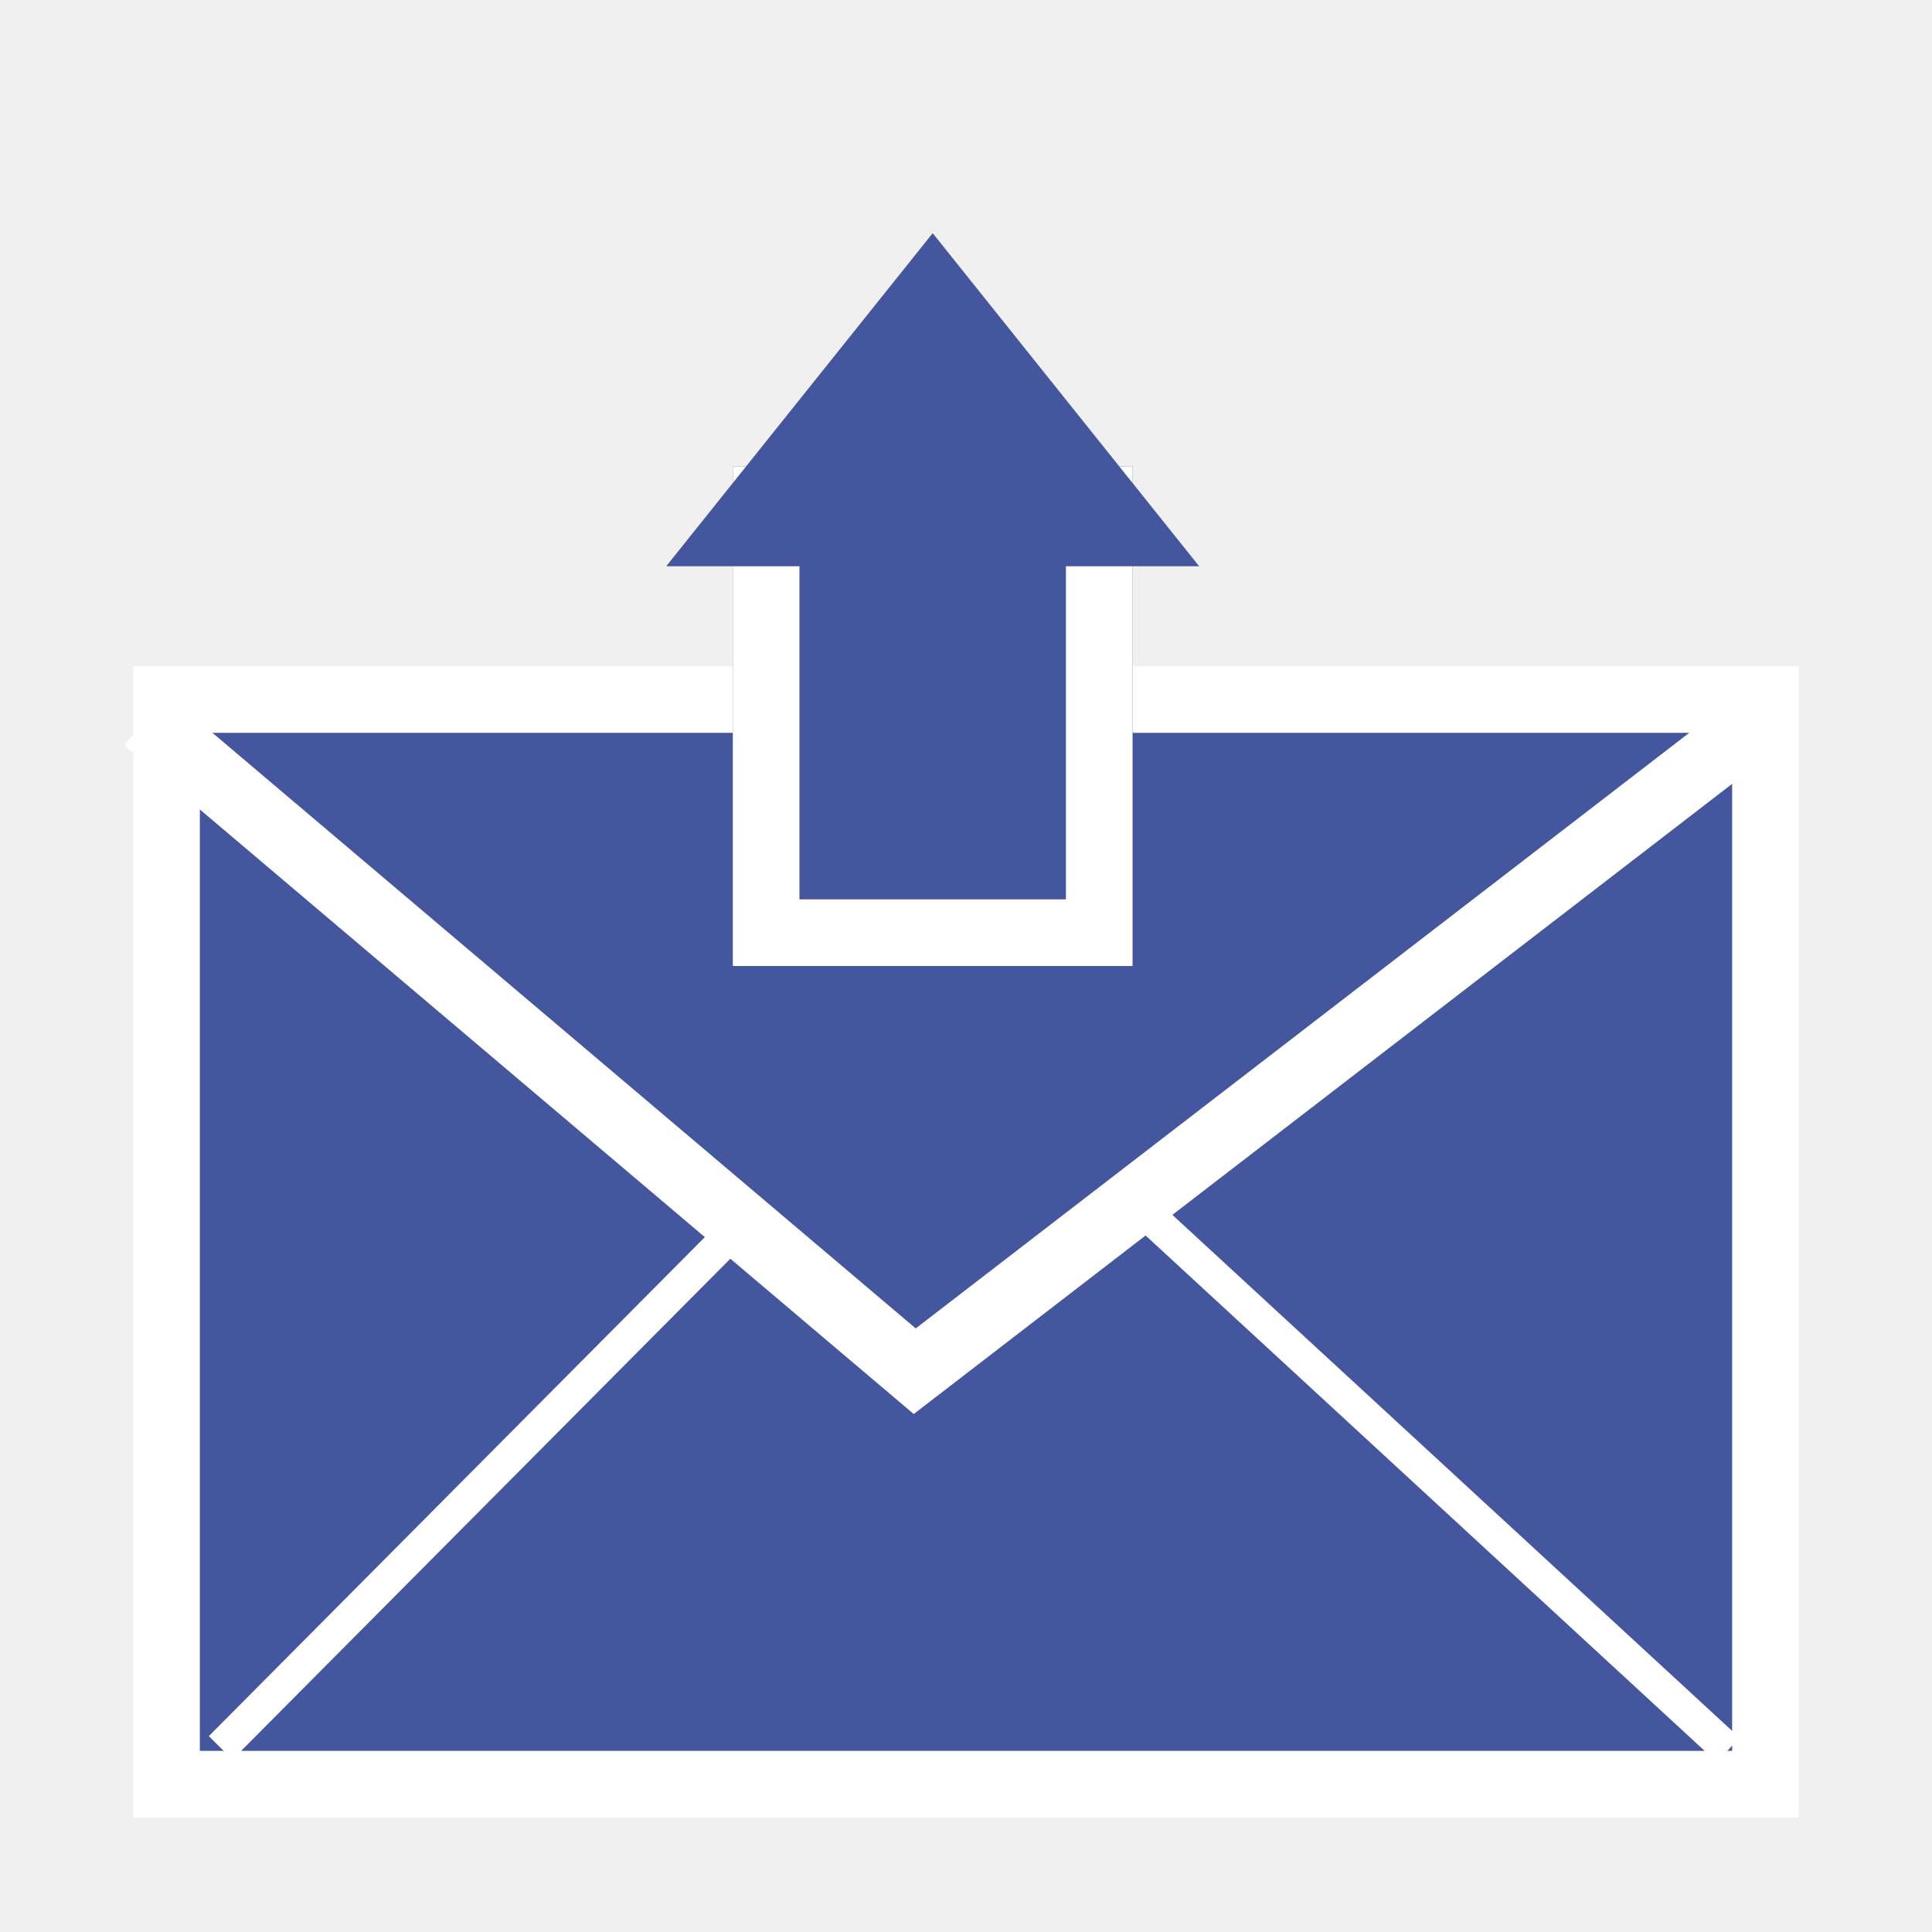
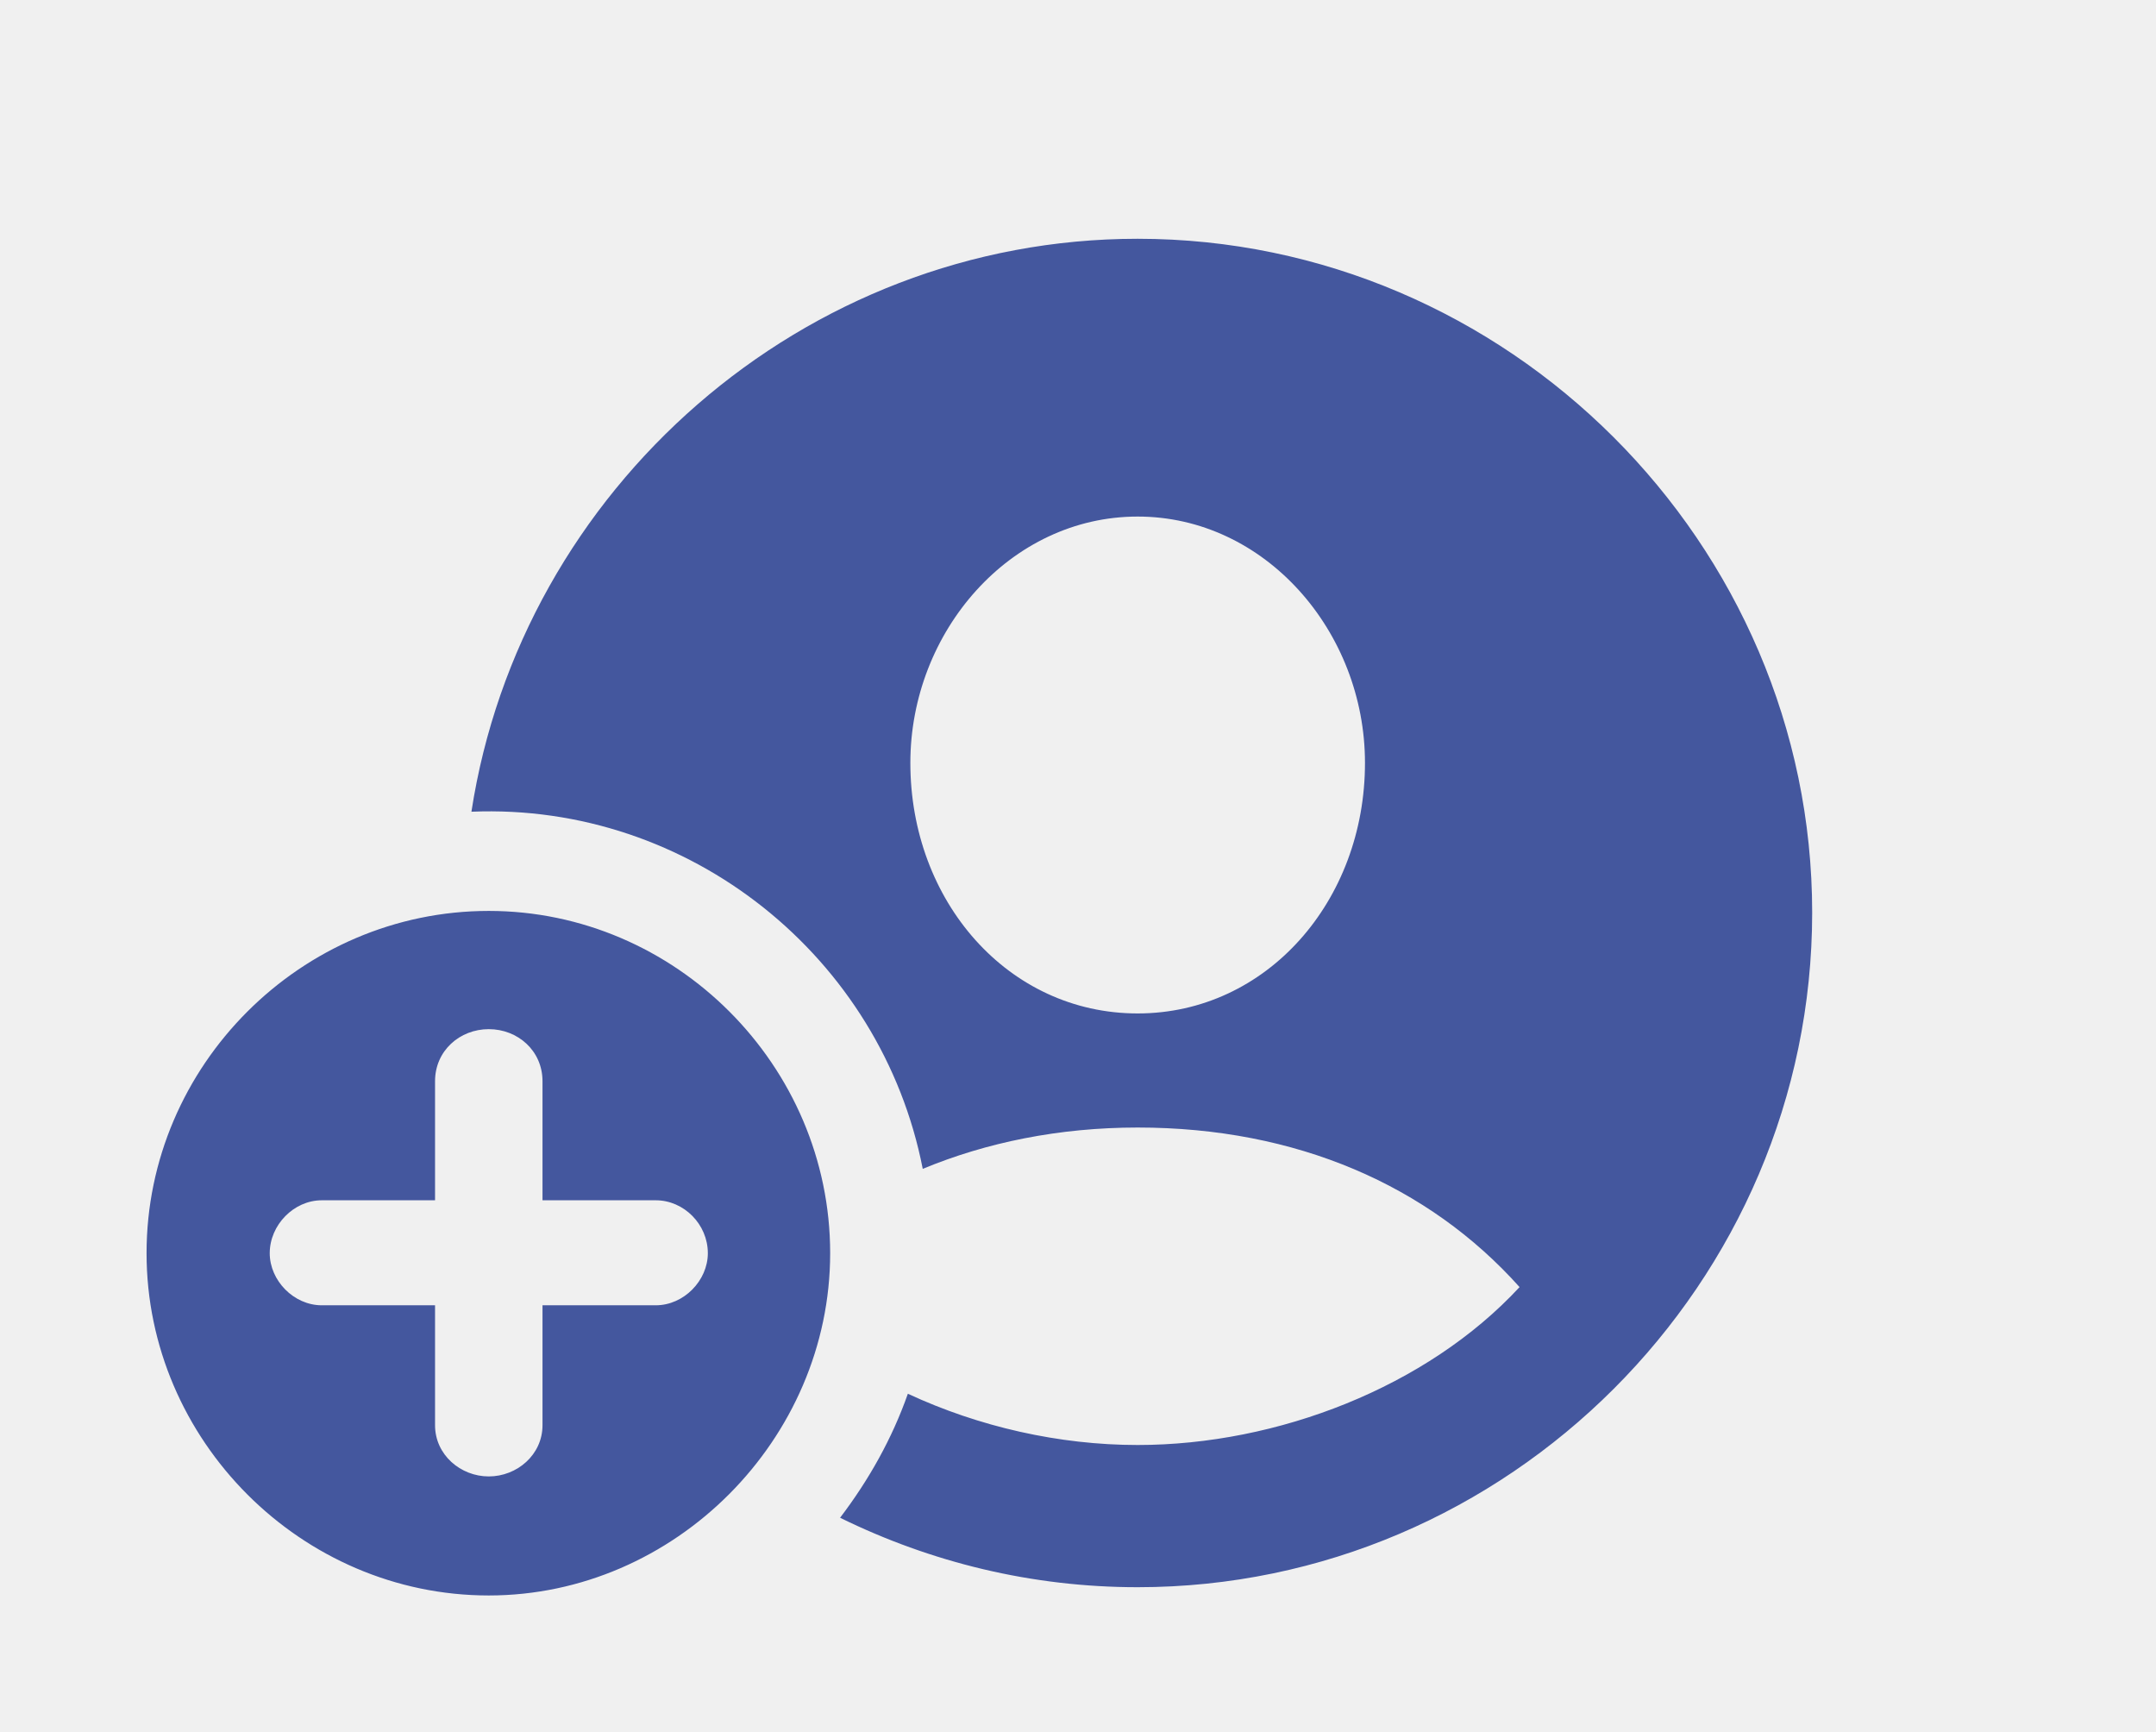
- <svg xmlns="http://www.w3.org/2000/svg" xmlns:xlink="http://www.w3.org/1999/xlink" width="58px" height="58px" viewBox="0 0 58 58" version="1.1">
-   <defs>
-     <rect id="path-1" x="22" y="14" width="12" height="15" />
-   </defs>
-   <g id="Page-1" stroke="none" stroke-width="1" fill="none" fill-rule="evenodd">
-     <g id="58---Settings-Copy-4">
-       <rect id="Rectangle-2" stroke="#FFFFFF" stroke-width="2" fill="#44579E" x="5" y="21" width="48" height="32.562" />
-       <g id="Rectangle-4">
-         <use fill="#44579E" fill-rule="evenodd" xlink:href="#path-1" />
-         <rect stroke="#FFFFFF" stroke-width="2" x="23" y="15" width="10" height="13" />
-       </g>
-       <polygon id="Triangle" fill="#44579E" points="28 7 36 17 20 17" />
-       <polyline id="Path-2" stroke="#FFFFFF" stroke-width="2" points="4.371 21.611 27.461 41.165 53 21.5" />
-       <path d="M6.624,52.472 L22.5,36.5" id="Path-3" stroke="#FFFFFF" />
-       <path d="M51.882,52.534 L34.695,36.69" id="Path-4" stroke="#FFFFFF" />
-     </g>
+ <svg xmlns="http://www.w3.org/2000/svg" width="100%" height="100%" viewBox="0 0 71 57" version="1.1" xml:space="preserve" style="fill-rule:evenodd;clip-rule:evenodd;stroke-linejoin:round;stroke-miterlimit:2;">
+   <g transform="matrix(0.557491,0,0,0.557491,1.56,49.701)">
+     <path id="Semibold-S" d="M64.404,4.59C86.279,4.59 104.248,-13.379 104.248,-35.254C104.248,-57.08 86.231,-75.049 64.404,-75.049C44.629,-75.049 27.979,-60.254 25.049,-41.211C37.94,-41.748 49.268,-32.617 51.709,-20.117C55.469,-21.68 59.766,-22.559 64.404,-22.559C73.779,-22.559 81.592,-19.141 86.963,-13.135C81.494,-7.227 72.656,-3.809 64.404,-3.809C59.766,-3.809 55.029,-4.883 50.83,-6.836C49.902,-4.199 48.535,-1.758 46.826,0.488C52.197,3.125 58.154,4.59 64.404,4.59ZM64.404,-29.297C56.738,-29.297 50.977,-35.938 50.977,-44.092C50.977,-51.856 56.885,-58.643 64.404,-58.643C71.924,-58.643 77.832,-51.856 77.832,-44.092C77.832,-35.938 72.022,-29.297 64.404,-29.297ZM26.074,5.078C37.061,5.078 46.24,-4.15 46.24,-15.137C46.24,-26.221 37.109,-35.352 26.074,-35.352C14.99,-35.352 5.859,-26.221 5.859,-15.137C5.859,-4.102 14.99,5.078 26.074,5.078ZM26.074,-1.953C24.414,-1.953 22.9,-3.223 22.9,-4.98L22.9,-12.06L16.211,-12.06C14.551,-12.06 13.135,-13.525 13.135,-15.137C13.135,-16.797 14.551,-18.262 16.211,-18.262L22.9,-18.262L22.9,-25.293C22.9,-27.1 24.365,-28.369 26.074,-28.369C27.783,-28.369 29.248,-27.1 29.248,-25.293L29.248,-18.262L35.938,-18.262C37.598,-18.262 39.014,-16.846 39.014,-15.137C39.014,-13.525 37.598,-12.06 35.938,-12.06L29.248,-12.06L29.248,-4.98C29.248,-3.223 27.734,-1.953 26.074,-1.953Z" style="fill:rgb(68,87,158);fill-rule:nonzero;" />
  </g>
</svg>
